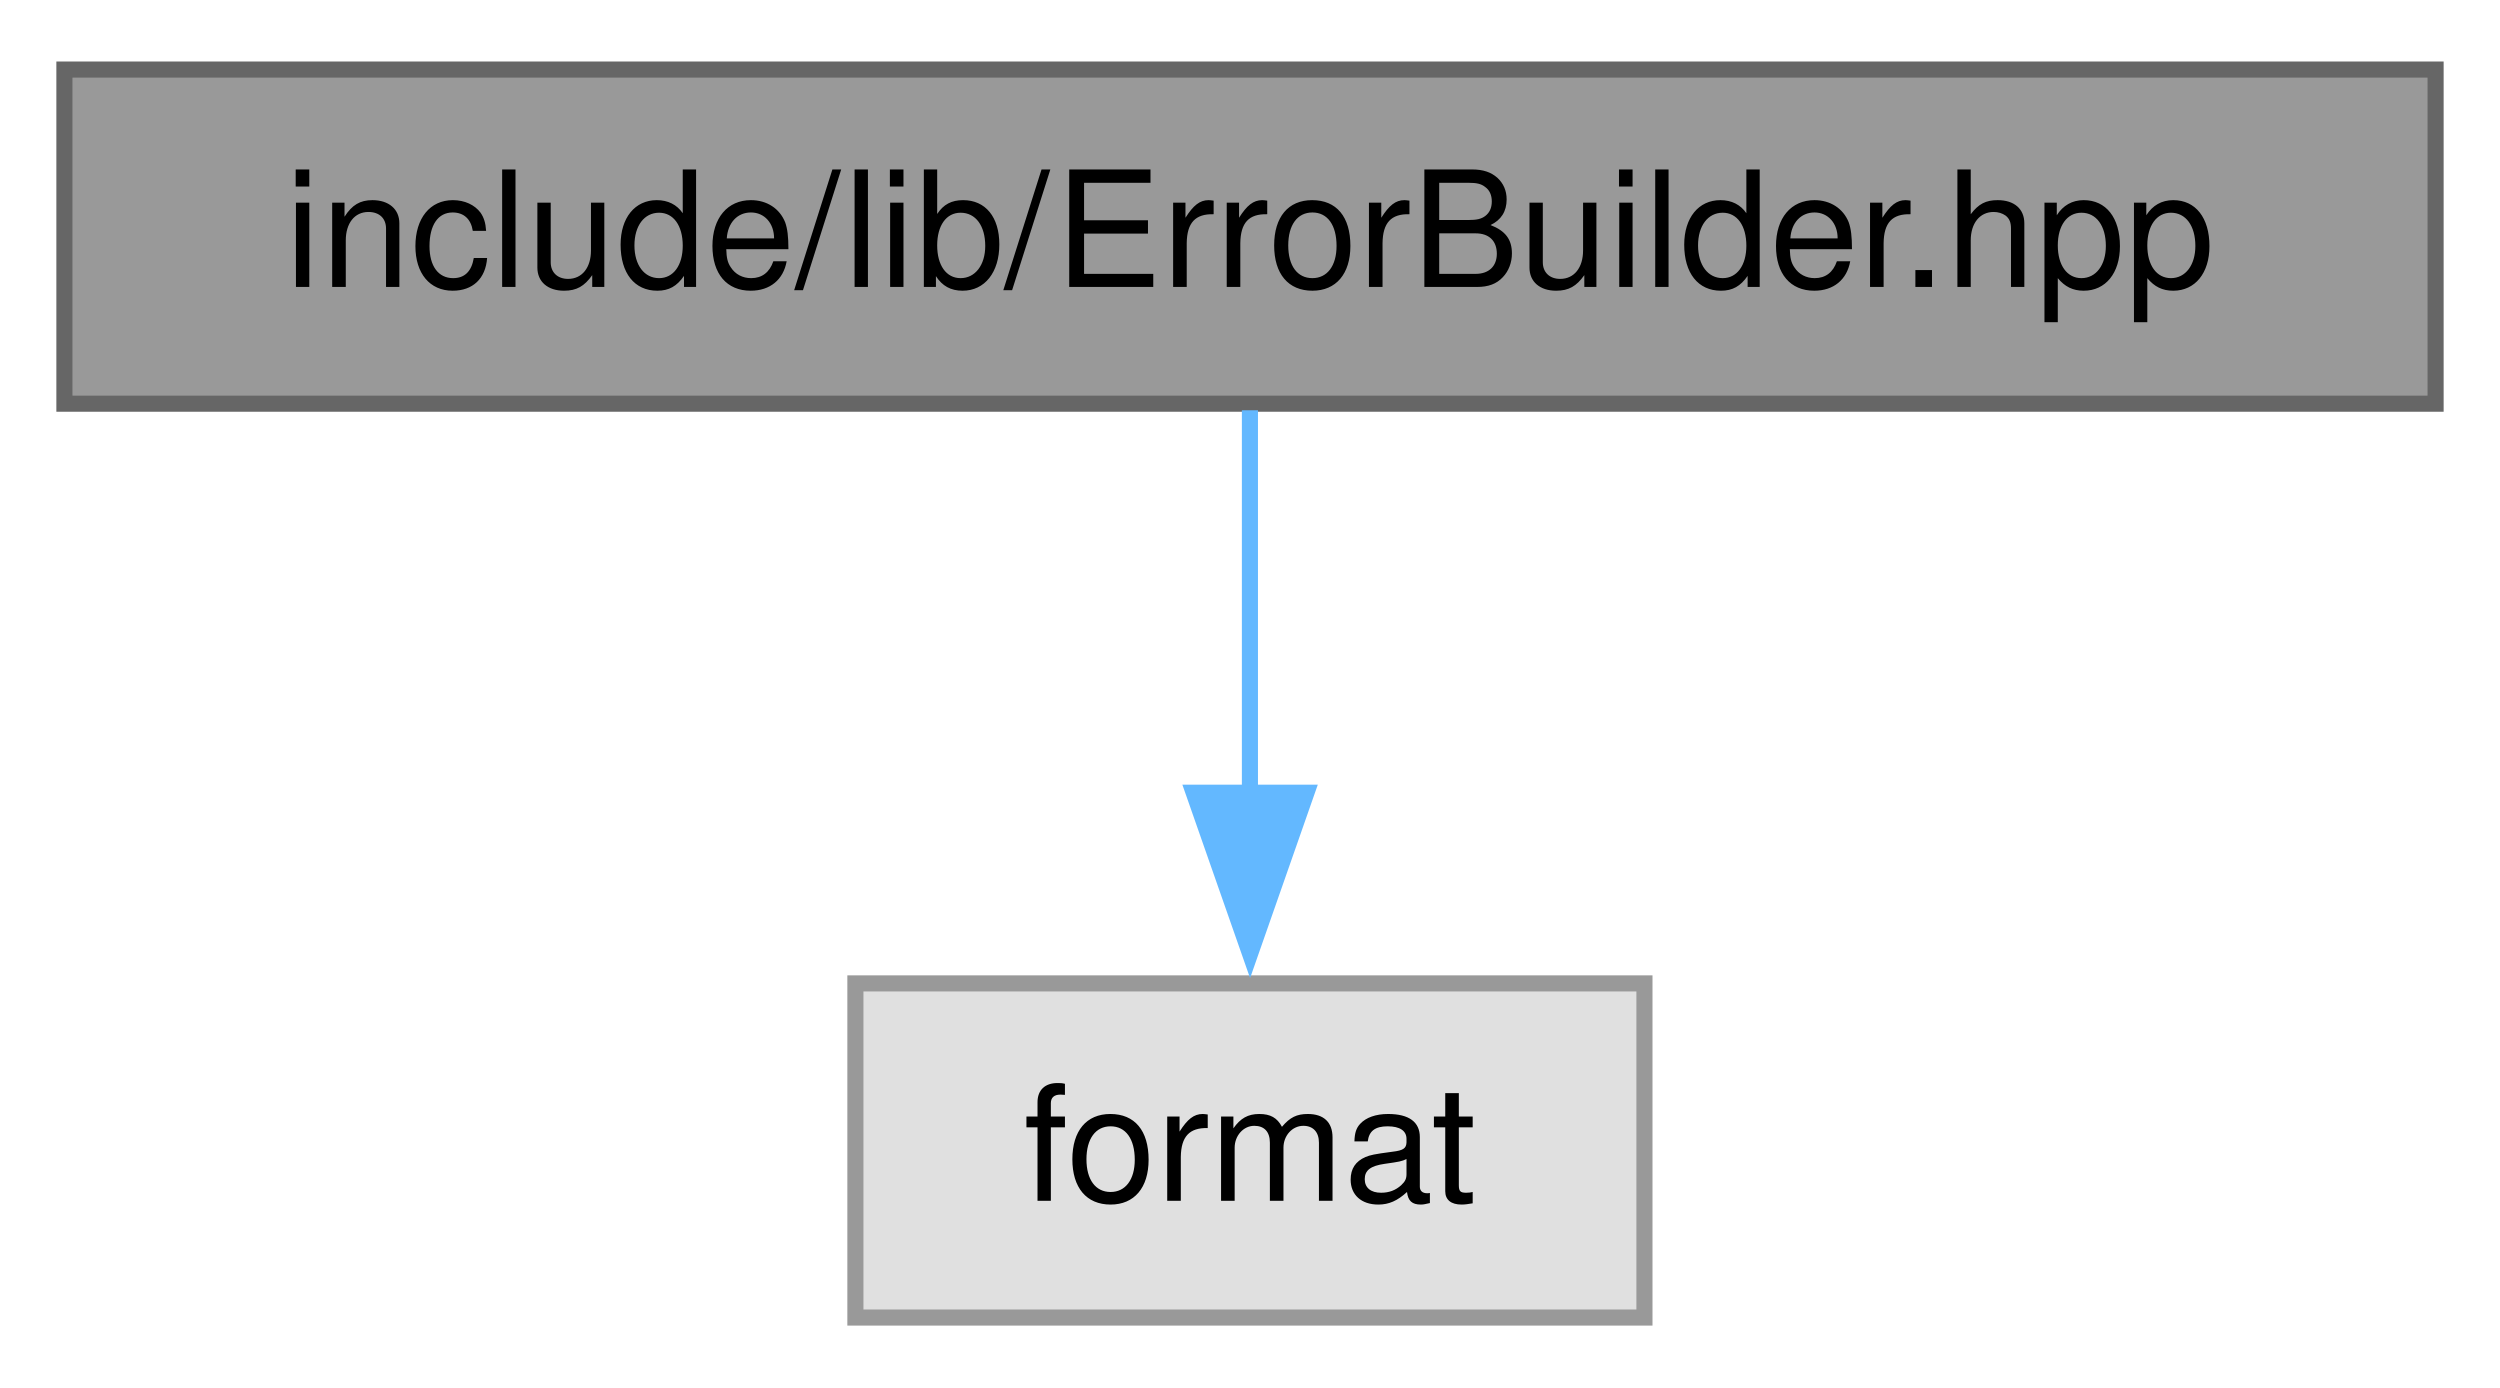
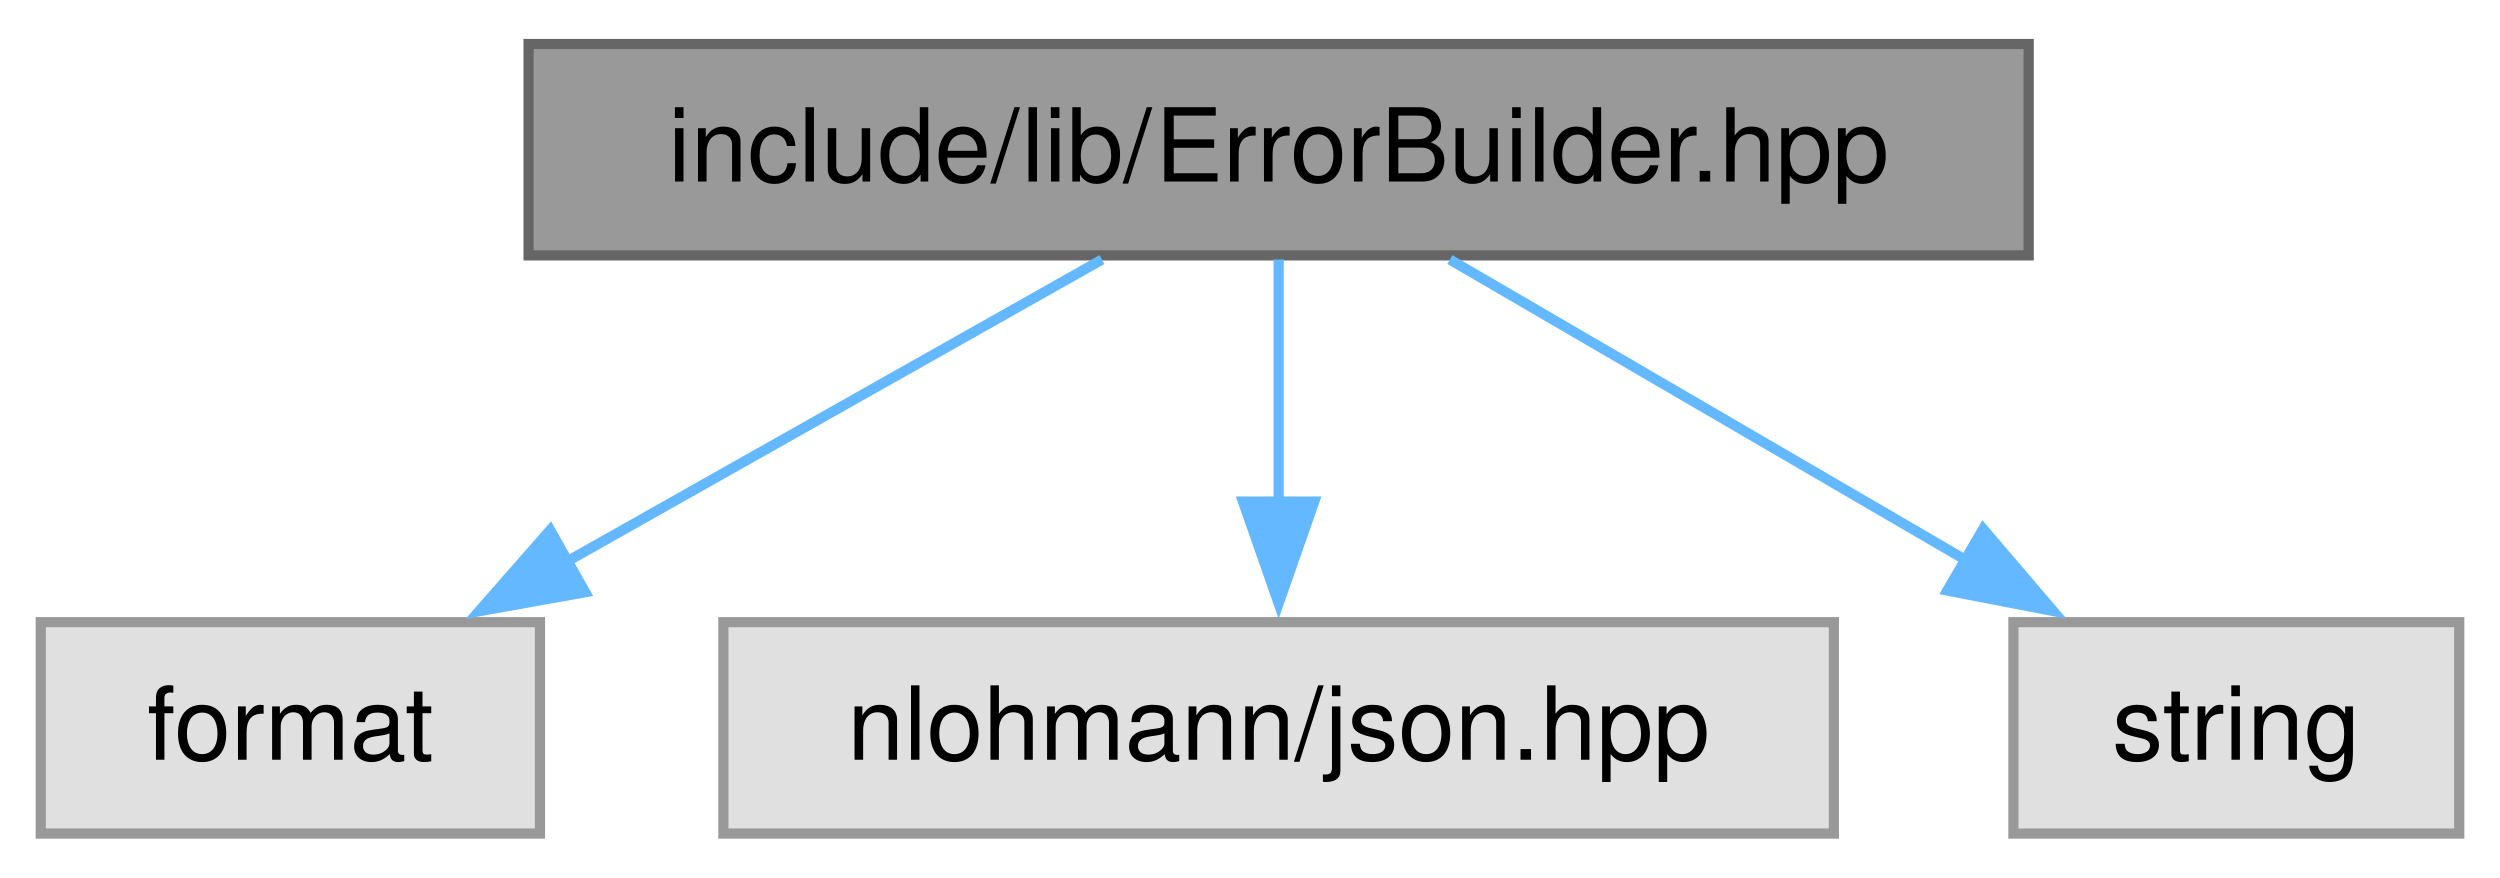
- <svg xmlns="http://www.w3.org/2000/svg" xmlns:xlink="http://www.w3.org/1999/xlink" width="155pt" height="86pt" viewBox="0.00 0.00 155.25 85.50">
+ <svg xmlns="http://www.w3.org/2000/svg" xmlns:xlink="http://www.w3.org/1999/xlink" width="245pt" height="86pt" viewBox="0.00 0.00 245.38 85.50">
  <g id="graph0" class="graph" transform="scale(1 1) rotate(0) translate(4 81.5)">
    <g id="Node000001" class="node">
      <g id="a_Node000001">
        <a xlink:title=" ">
-           <polygon fill="#999999" stroke="#666666" points="147.25,-77.5 0,-77.5 0,-56.75 147.25,-56.75 147.25,-77.5" />
-           <text text-anchor="middle" x="73.62" y="-64" font-family="Helvetica,sans-Serif" font-size="10.00">include/lib/ErrorBuilder.hpp</text>
+           <polygon fill="#999999" stroke="#666666" points="195.12,-77.5 47.88,-77.5 47.88,-56.75 195.12,-56.75 195.12,-77.5" />
+           <text text-anchor="middle" x="121.5" y="-64" font-family="Helvetica,sans-Serif" font-size="10.00">include/lib/ErrorBuilder.hpp</text>
        </a>
      </g>
    </g>
    <g id="Node000002" class="node">
      <g id="a_Node000002">
        <a xlink:title=" ">
-           <polygon fill="#e0e0e0" stroke="#999999" points="98.12,-20.75 49.12,-20.75 49.12,0 98.12,0 98.12,-20.75" />
-           <text text-anchor="middle" x="73.62" y="-7.25" font-family="Helvetica,sans-Serif" font-size="10.00">format</text>
+           <polygon fill="#e0e0e0" stroke="#999999" points="49,-20.75 0,-20.75 0,0 49,0 49,-20.75" />
+           <text text-anchor="middle" x="24.5" y="-7.25" font-family="Helvetica,sans-Serif" font-size="10.00">format</text>
        </a>
      </g>
    </g>
    <g id="edge1_Node000001_Node000002" class="edge">
      <g id="a_edge1_Node000001_Node000002">
        <a xlink:title=" ">
-           <path fill="none" stroke="#63b8ff" d="M73.62,-56.34C73.62,-49.72 73.62,-40.72 73.62,-32.52" />
-           <polygon fill="#63b8ff" stroke="#63b8ff" points="77.13,-32.59 73.63,-22.59 70.13,-32.59 77.13,-32.59" />
+           <path fill="none" stroke="#63b8ff" d="M104.16,-56.34C89.54,-48.08 68.36,-36.13 51.52,-26.63" />
+           <polygon fill="#63b8ff" stroke="#63b8ff" points="53.44,-23.69 43.01,-21.82 50,-29.79 53.44,-23.69" />
+         </a>
+       </g>
+     </g>
+     <g id="Node000003" class="node">
+       <g id="a_Node000003">
+         <a xlink:title=" ">
+           <polygon fill="#e0e0e0" stroke="#999999" points="176,-20.75 67,-20.75 67,0 176,0 176,-20.75" />
+           <text text-anchor="middle" x="121.5" y="-7.25" font-family="Helvetica,sans-Serif" font-size="10.00">nlohmann/json.hpp</text>
+         </a>
+       </g>
+     </g>
+     <g id="edge2_Node000001_Node000003" class="edge">
+       <g id="a_edge2_Node000001_Node000003">
+         <a xlink:title=" ">
+           <path fill="none" stroke="#63b8ff" d="M121.5,-56.34C121.5,-49.72 121.5,-40.72 121.5,-32.52" />
+           <polygon fill="#63b8ff" stroke="#63b8ff" points="125,-32.59 121.5,-22.59 118,-32.59 125,-32.59" />
+         </a>
+       </g>
+     </g>
+     <g id="Node000004" class="node">
+       <g id="a_Node000004">
+         <a xlink:title=" ">
+           <polygon fill="#e0e0e0" stroke="#999999" points="237.38,-20.75 193.62,-20.75 193.62,0 237.38,0 237.38,-20.75" />
+           <text text-anchor="middle" x="215.5" y="-7.25" font-family="Helvetica,sans-Serif" font-size="10.00">string</text>
+         </a>
+       </g>
+     </g>
+     <g id="edge3_Node000001_Node000004" class="edge">
+       <g id="a_edge3_Node000001_Node000004">
+         <a xlink:title=" ">
+           <path fill="none" stroke="#63b8ff" d="M138.31,-56.34C152.47,-48.08 172.99,-36.13 189.31,-26.63" />
+           <polygon fill="#63b8ff" stroke="#63b8ff" points="190.65,-29.9 197.53,-21.84 187.13,-23.85 190.65,-29.9" />
        </a>
      </g>
    </g>
  </g>
</svg>
